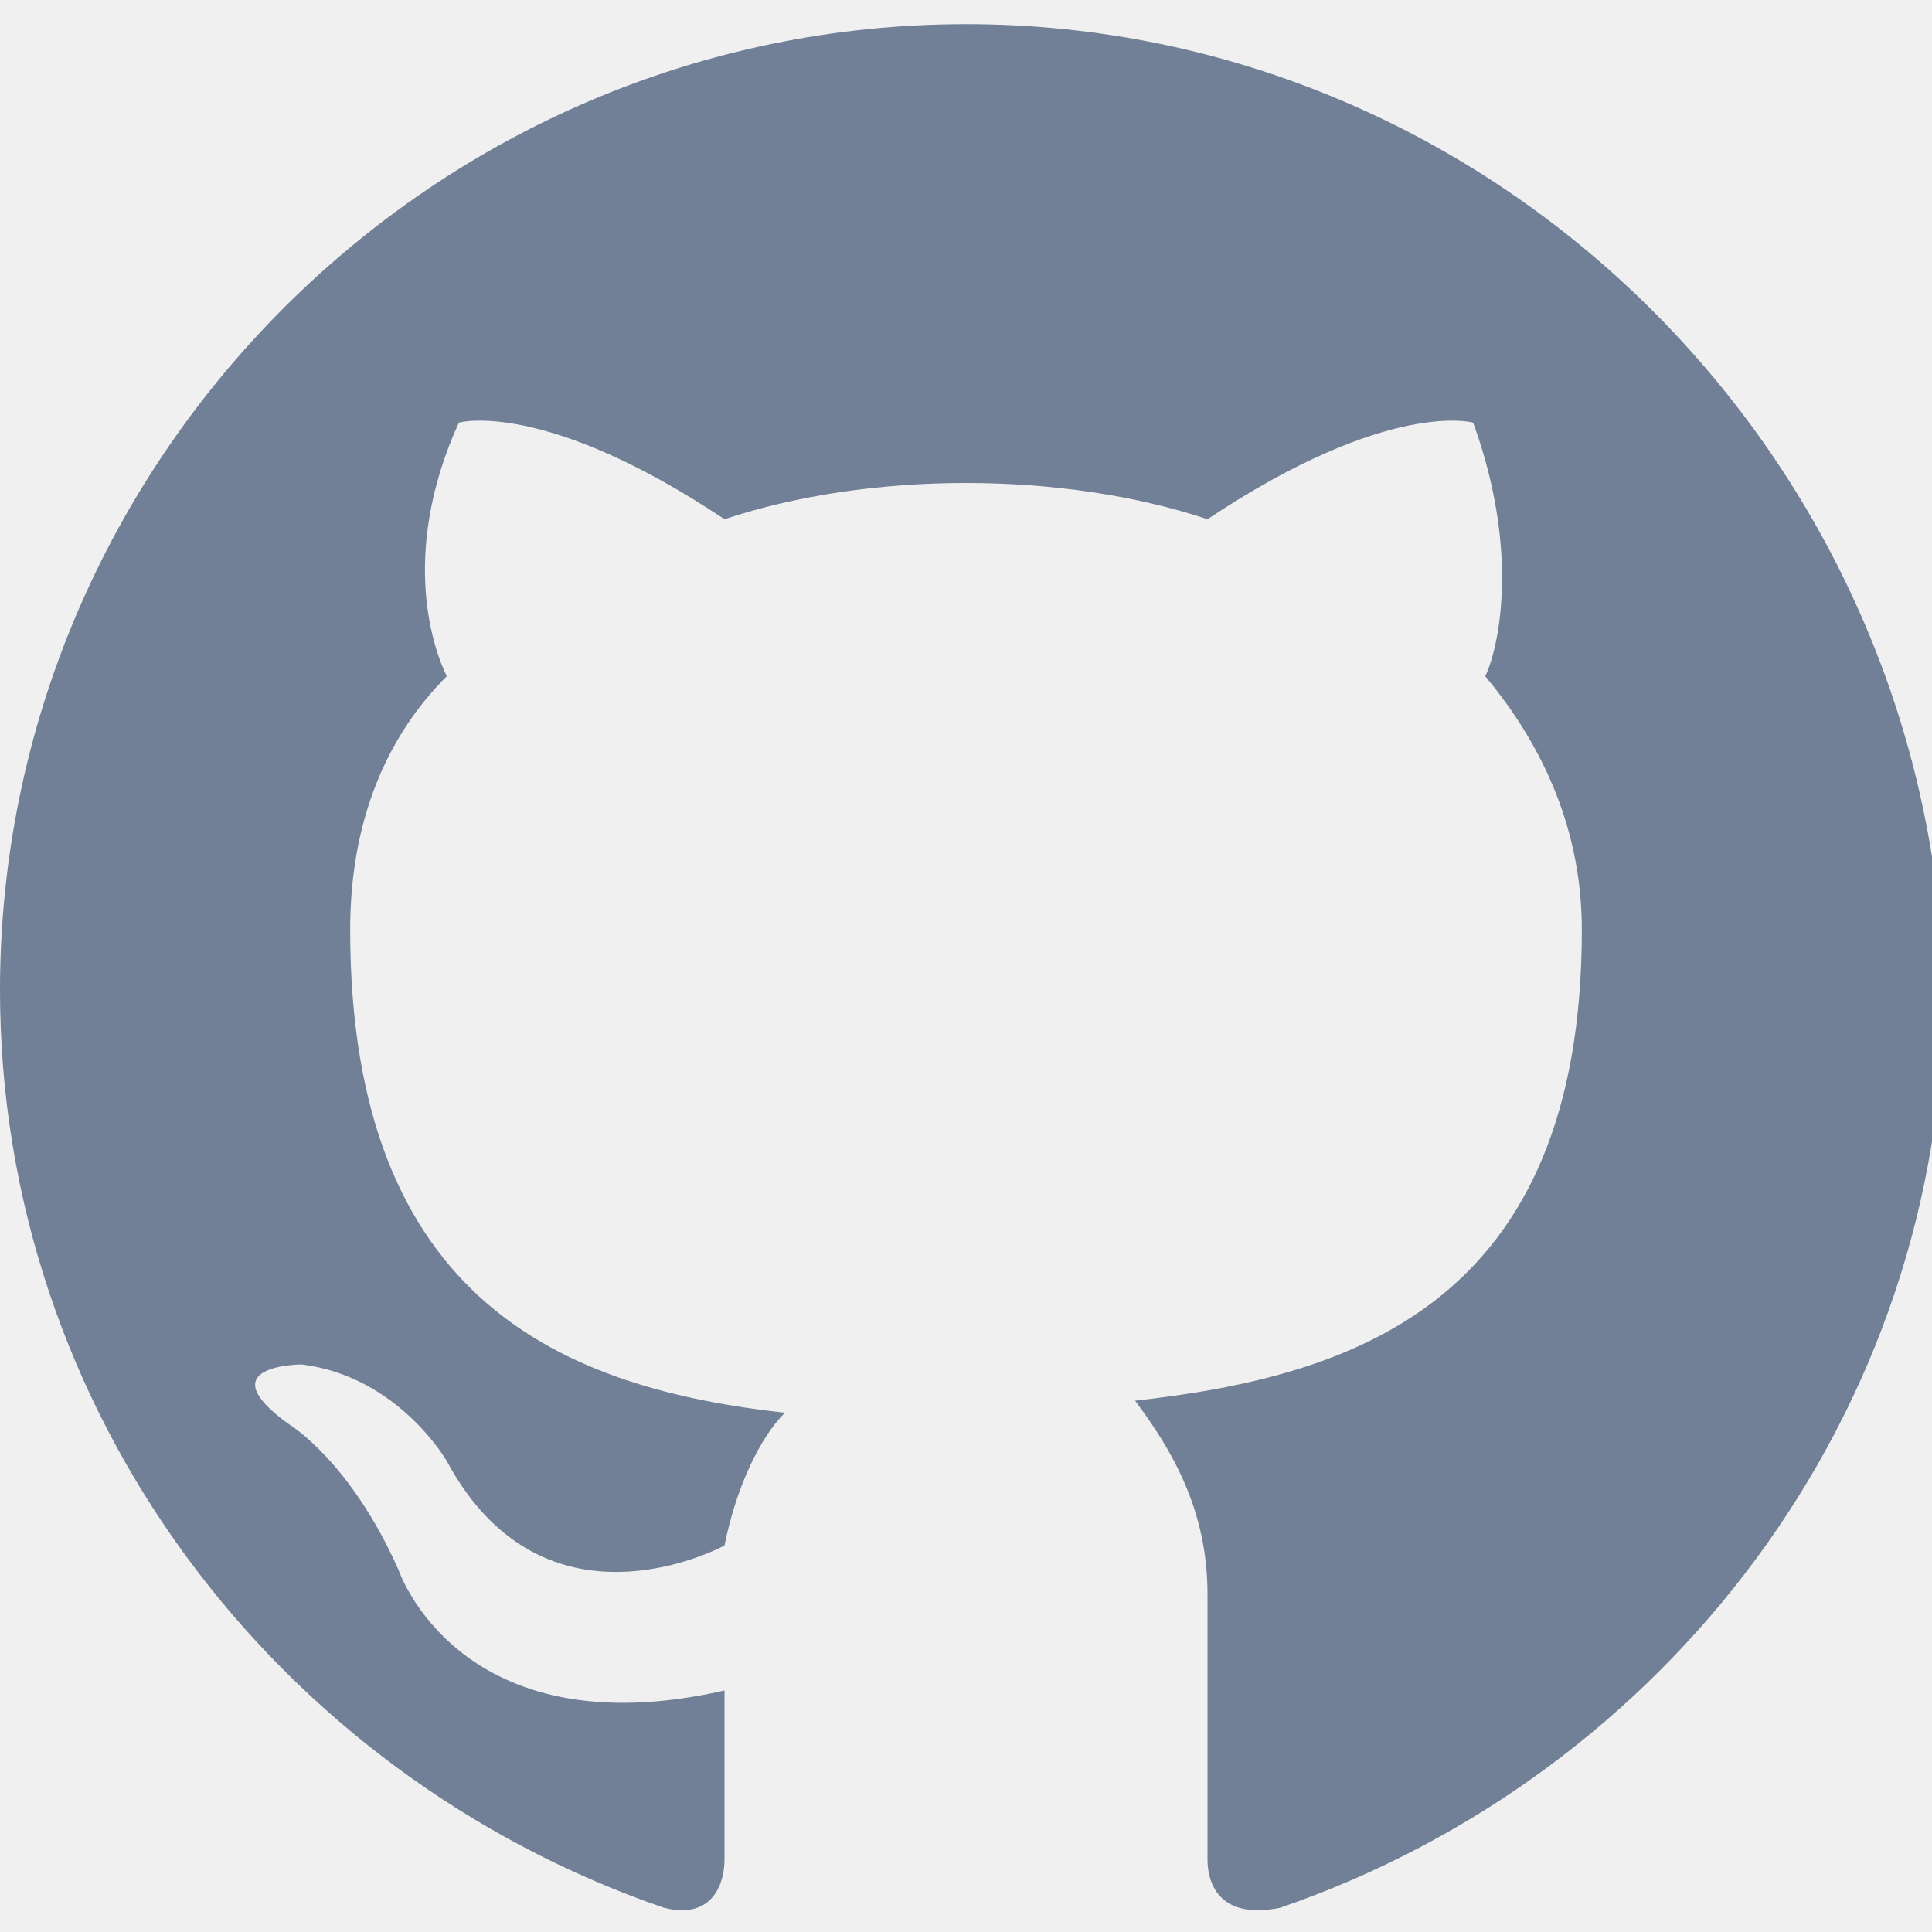
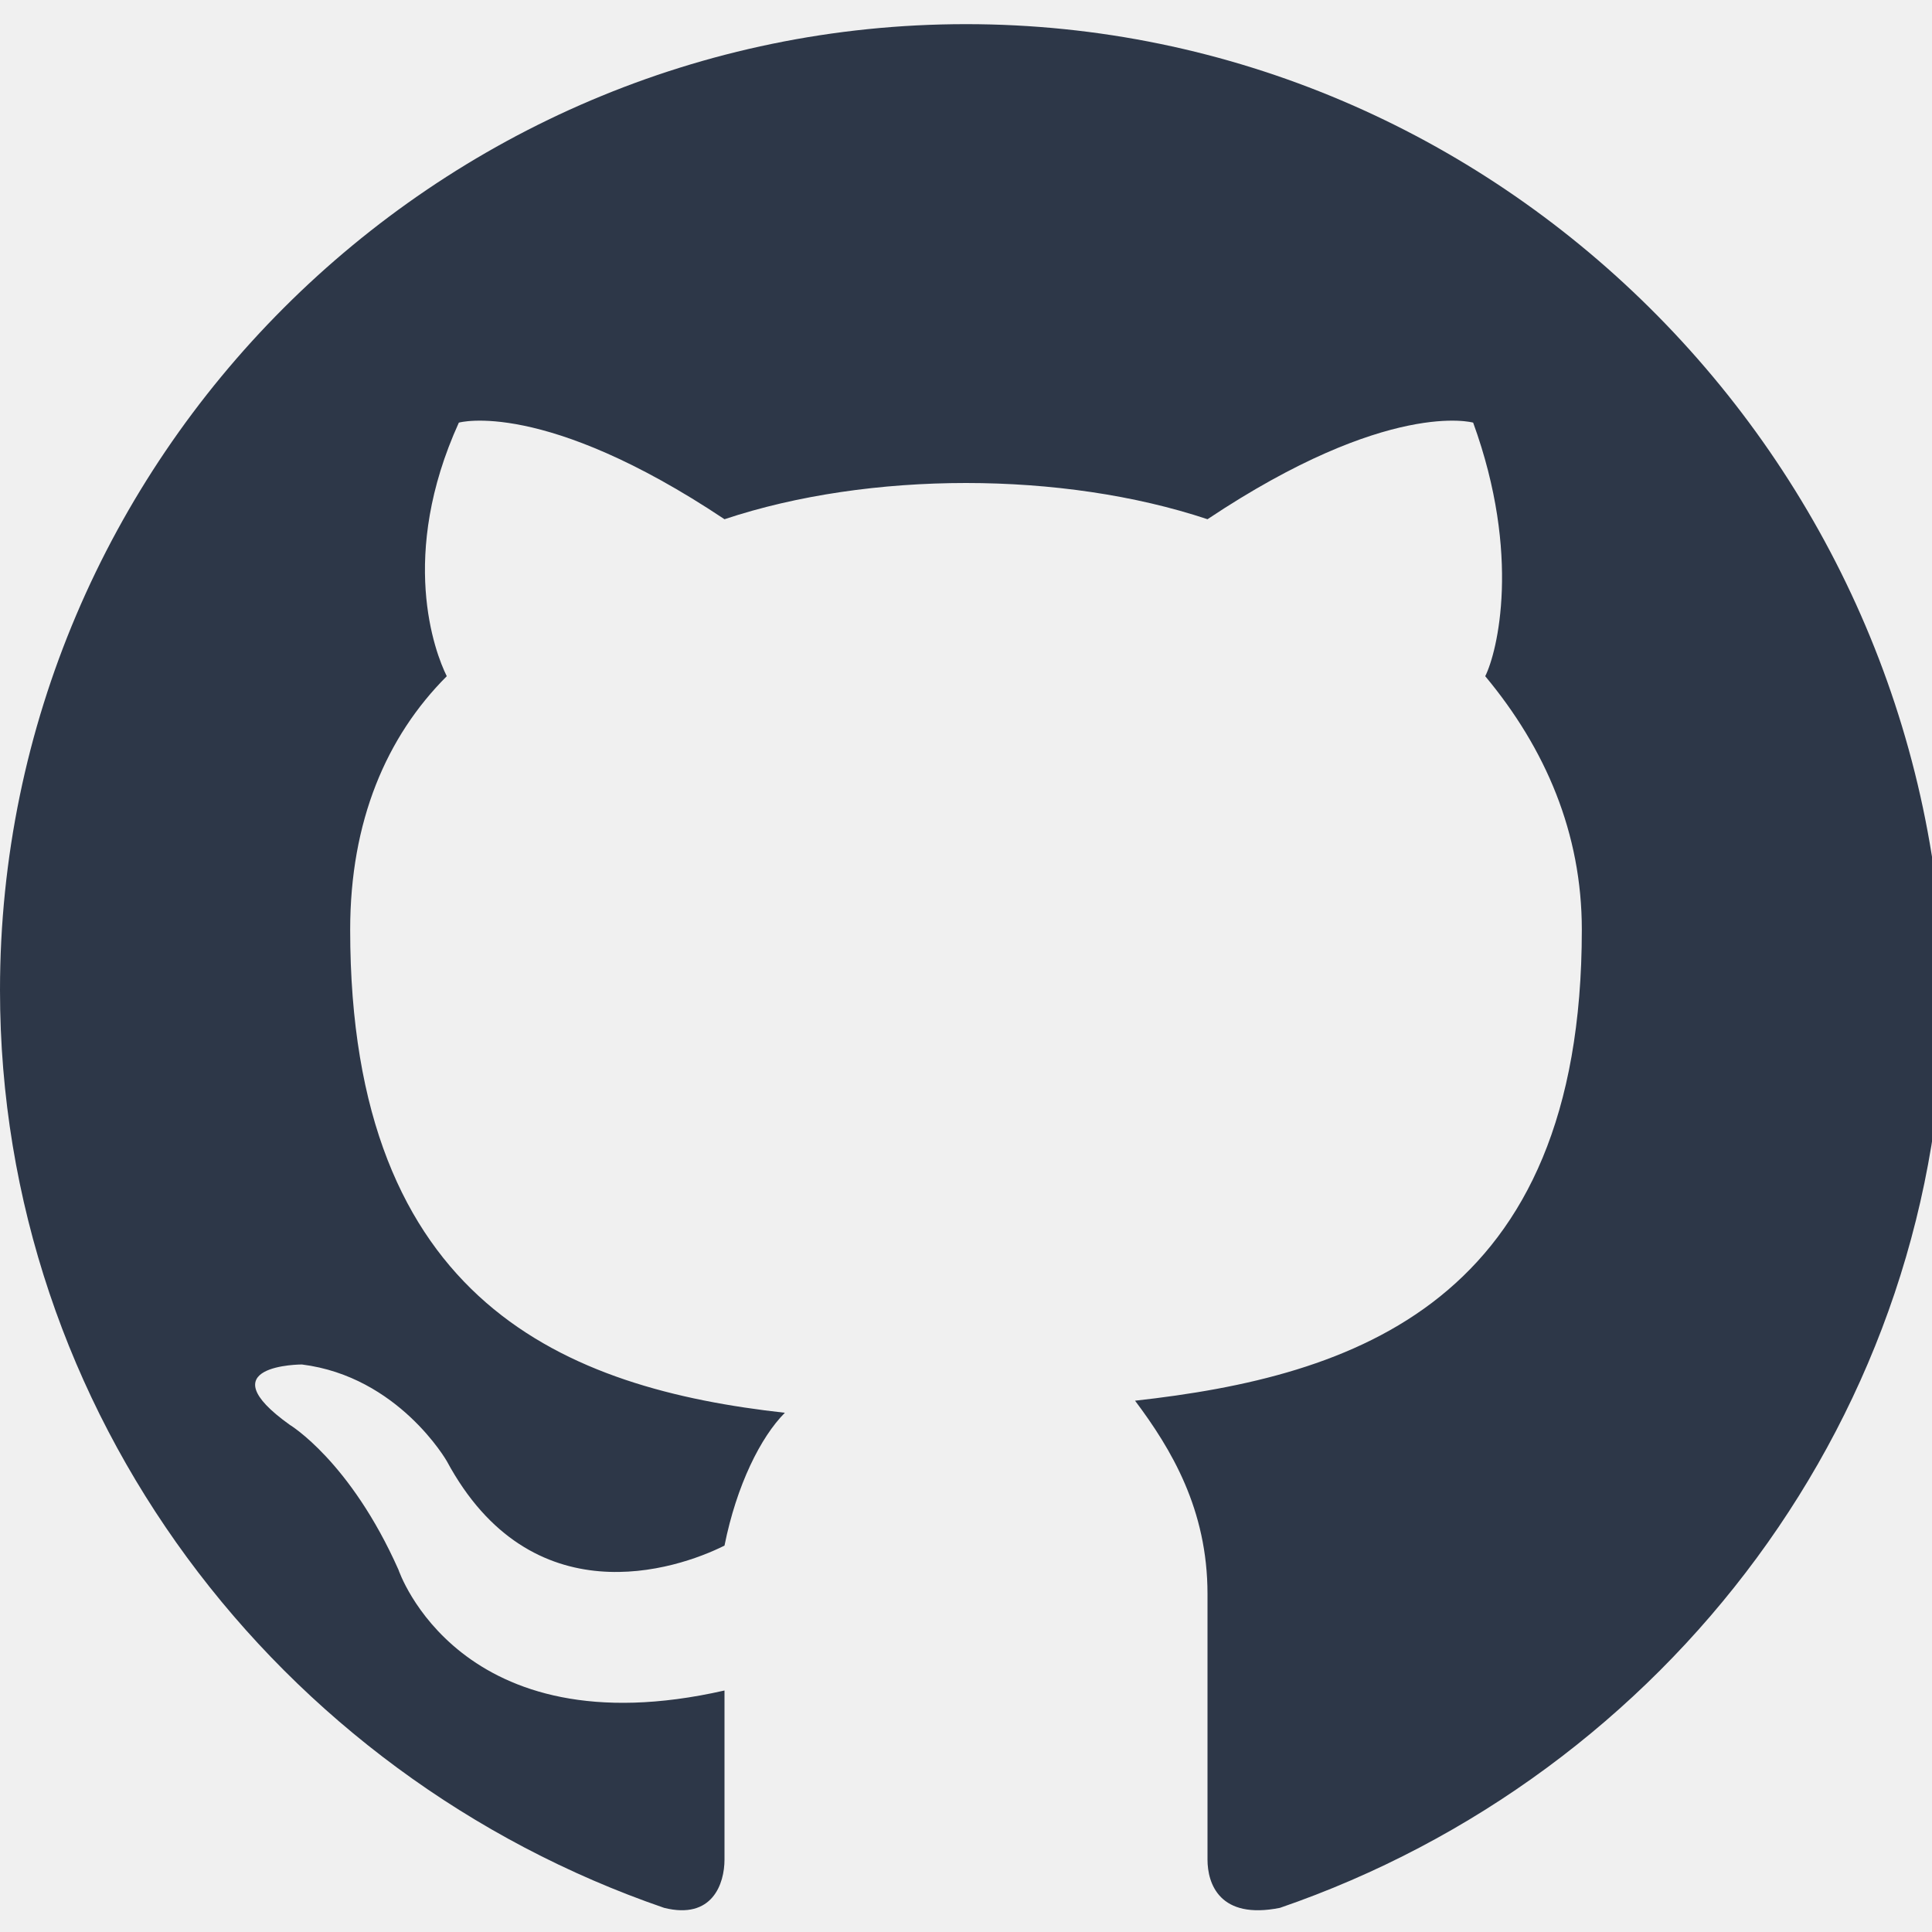
- <svg xmlns="http://www.w3.org/2000/svg" width="24" height="24" viewBox="0 0 24 24" fill="none">
-   <path fill-rule="evenodd" clip-rule="evenodd" d="M12 0.3C5.4 0.3 0 5.7 0 12.3C0 17.55 3.45 22.05 8.25 23.7C8.85 23.85 9 23.4 9 23.1C9 22.8 9 22.05 9 21C5.7 21.75 4.95 19.5 4.95 19.5C4.35 18.15 3.6 17.7 3.6 17.7C2.55 16.95 3.75 16.95 3.75 16.95C4.95 17.1 5.55 18.15 5.55 18.15C6.6 20.1 8.4 19.5 9 19.2C9.15 18.45 9.45 17.85 9.75 17.55C7.05 17.25 4.35 16.2 4.35 11.55C4.35 10.2 4.8 9.15 5.55 8.4C5.4 8.1 4.95 6.9 5.7 5.25C5.7 5.25 6.75 4.95 9 6.45C9.9 6.15 10.95 6 12 6C13.05 6 14.1 6.15 15 6.45C17.25 4.95 18.3 5.25 18.3 5.25C18.9 6.9 18.6 8.1 18.45 8.4C19.2 9.3 19.65 10.35 19.65 11.55C19.65 16.2 16.8 17.1 14.1 17.4C14.55 18 15 18.75 15 19.8C15 21.45 15 22.65 15 23.1C15 23.4 15.15 23.85 15.9 23.7C20.7 22.05 24.15 17.55 24.15 12.3C24 5.7 18.6 0.3 12 0.3Z" fill="#718096" />
+ <svg xmlns="http://www.w3.org/2000/svg" width="16" height="16" viewBox="0 0 16 16" fill="none">
+   <g clip-path="url(#clip0_862_1243)">
+     <path fill-rule="evenodd" clip-rule="evenodd" d="M8 0.2C3.6 0.2 0 3.8 0 8.2C0 11.7 2.3 14.7 5.5 15.8C5.9 15.9 6 15.6 6 15.4C6 15.2 6 14.7 6 14C3.8 14.5 3.3 13 3.3 13C2.9 12.1 2.4 11.8 2.4 11.8C1.7 11.3 2.5 11.3 2.5 11.3C3.3 11.4 3.7 12.1 3.7 12.1C4.4 13.4 5.6 13 6 12.8C6.1 12.3 6.3 11.9 6.5 11.7C4.7 11.5 2.9 10.8 2.9 7.7C2.9 6.8 3.2 6.1 3.7 5.6C3.6 5.4 3.3 4.6 3.8 3.5C3.8 3.5 4.5 3.3 6 4.3C6.6 4.1 7.3 4 8 4C8.7 4 9.4 4.1 10 4.3C11.5 3.3 12.2 3.5 12.2 3.5C12.6 4.6 12.4 5.4 12.3 5.6C12.8 6.2 13.1 6.9 13.1 7.7C13.1 10.8 11.2 11.4 9.4 11.6C9.7 12 10 12.5 10 13.2C10 14.3 10 15.1 10 15.4C10 15.6 10.1 15.9 10.6 15.8C13.8 14.7 16.1 11.7 16.1 8.2C16 3.8 12.4 0.2 8 0.2Z" fill="#2D3748" />
+   </g>
+   <defs>
+     <clipPath id="clip0_862_1243">
+       <rect width="16" height="16" fill="white" />
+     </clipPath>
+   </defs>
</svg>
